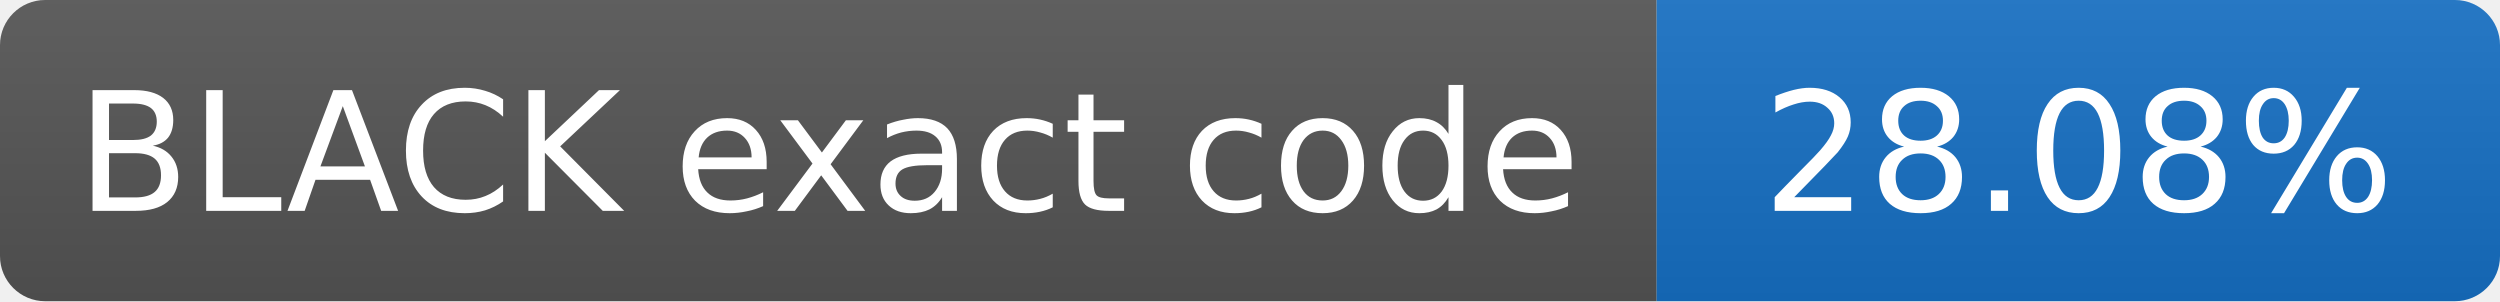
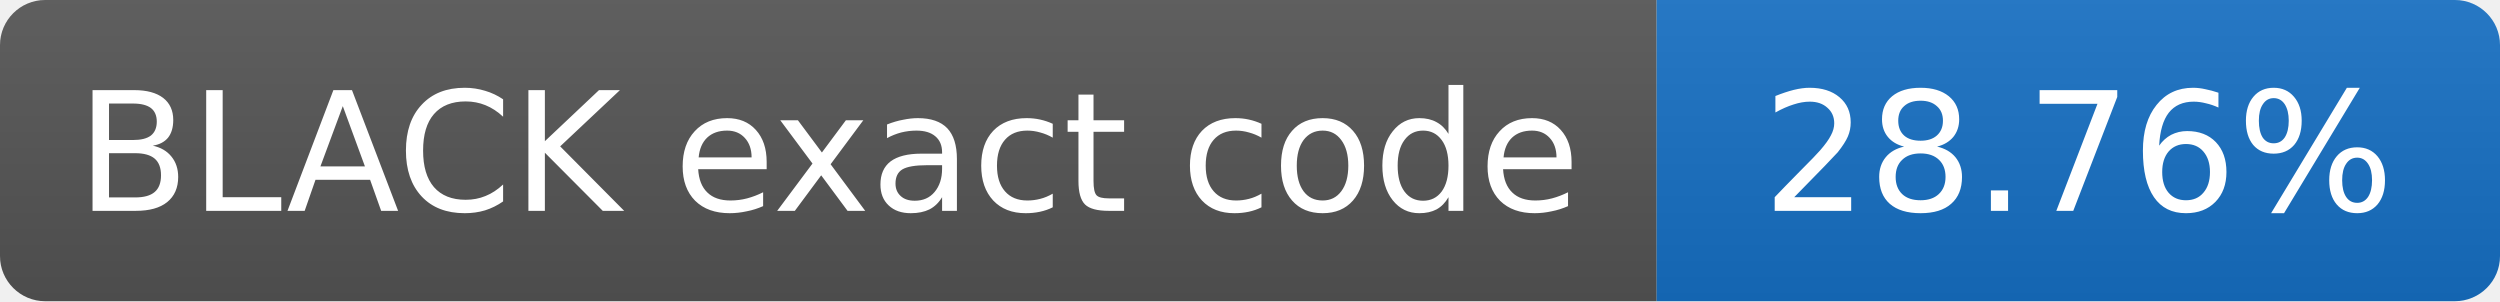
- <svg xmlns="http://www.w3.org/2000/svg" width="166" height="20" role="img" aria-label="BLACK exact code: 28.08%">
+ <svg xmlns="http://www.w3.org/2000/svg" width="166" height="20" role="img" aria-label="BLACK exact code: 28.76%">
  <linearGradient id="g" x2="0" y2="100%">
    <stop offset="0" stop-color="#bbb" stop-opacity=".1" />
    <stop offset="1" stop-opacity=".1" />
  </linearGradient>
  <clipPath id="r">
    <rect width="100%" height="20" rx="3" />
  </clipPath>
  <g clip-path="url(#r)">
    <path fill="#555" d="M0 0h110v20H0z" />
    <path fill="#1671c5" d="M110 0h56v20H110z" />
    <rect width="100%" height="20" fill="url(#g)" />
  </g>
  <g fill="#fff" text-anchor="middle" font-family="Verdana,DejaVu Sans,sans-serif" font-size="11">
    <text x="55" y="14">BLACK exact code</text>
-     <text x="138.0" y="14">28.08%</text>
+     <text x="138.0" y="14">28.76%</text>
  </g>
</svg>
